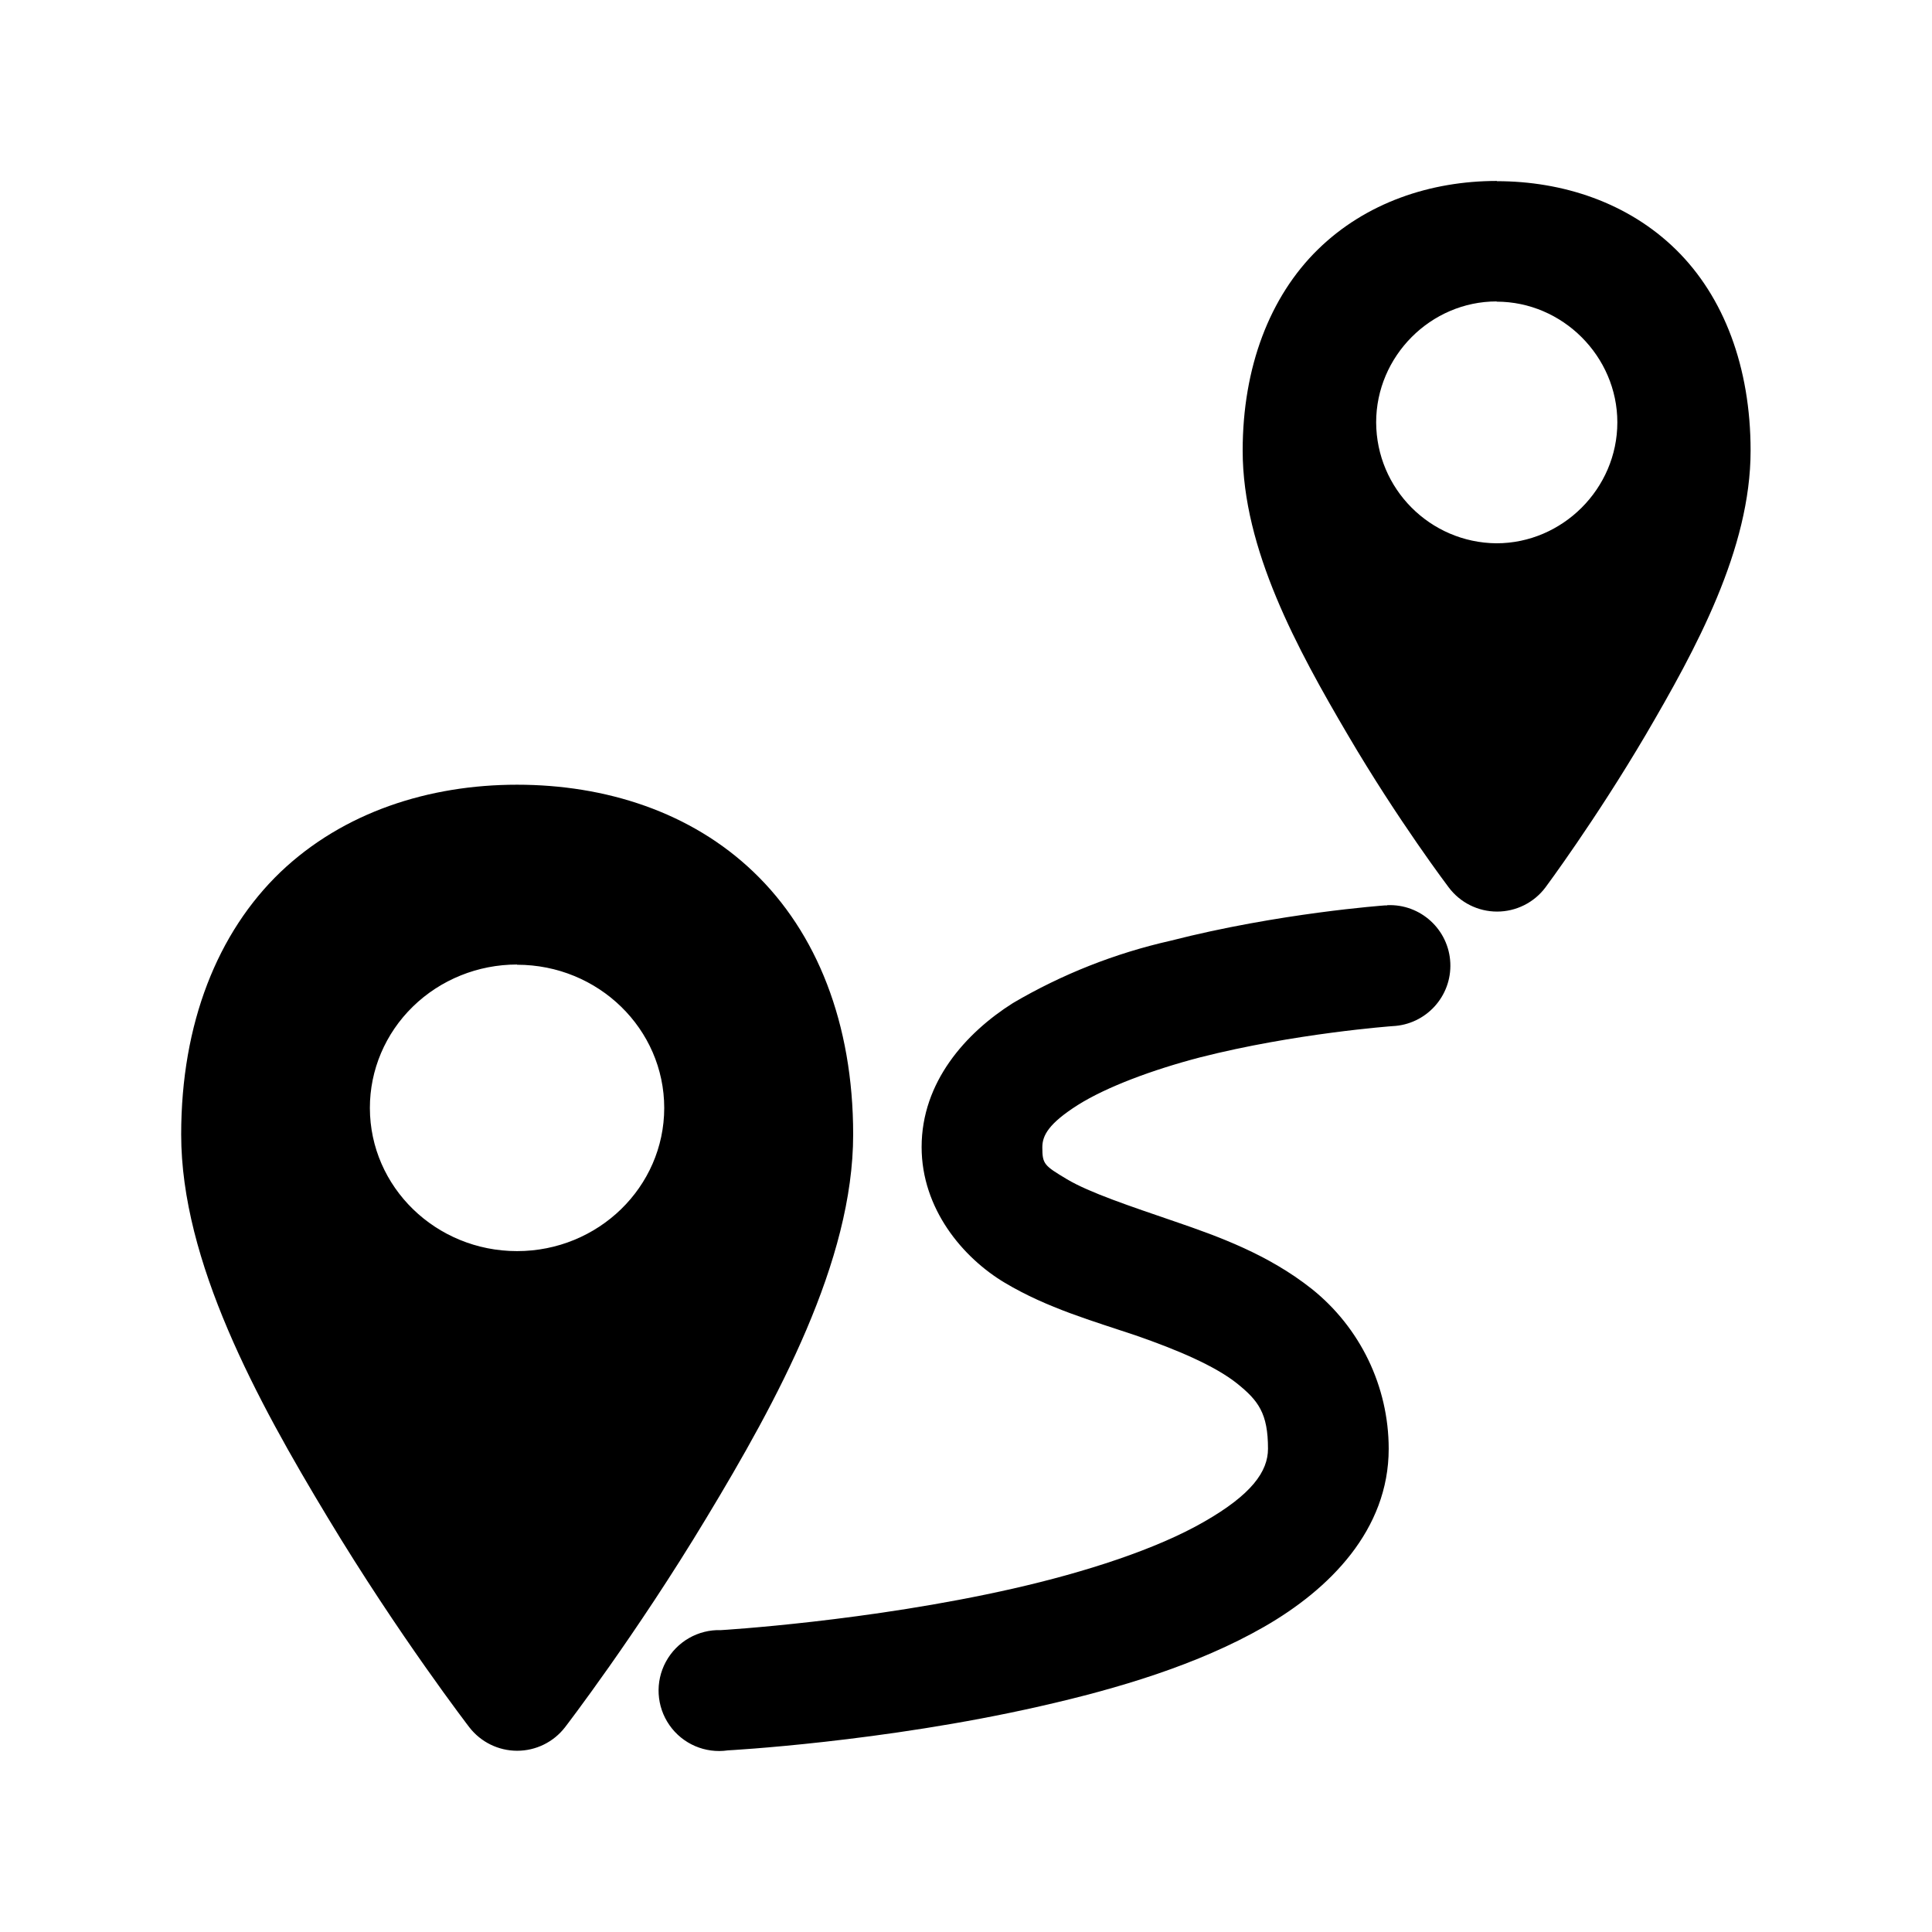
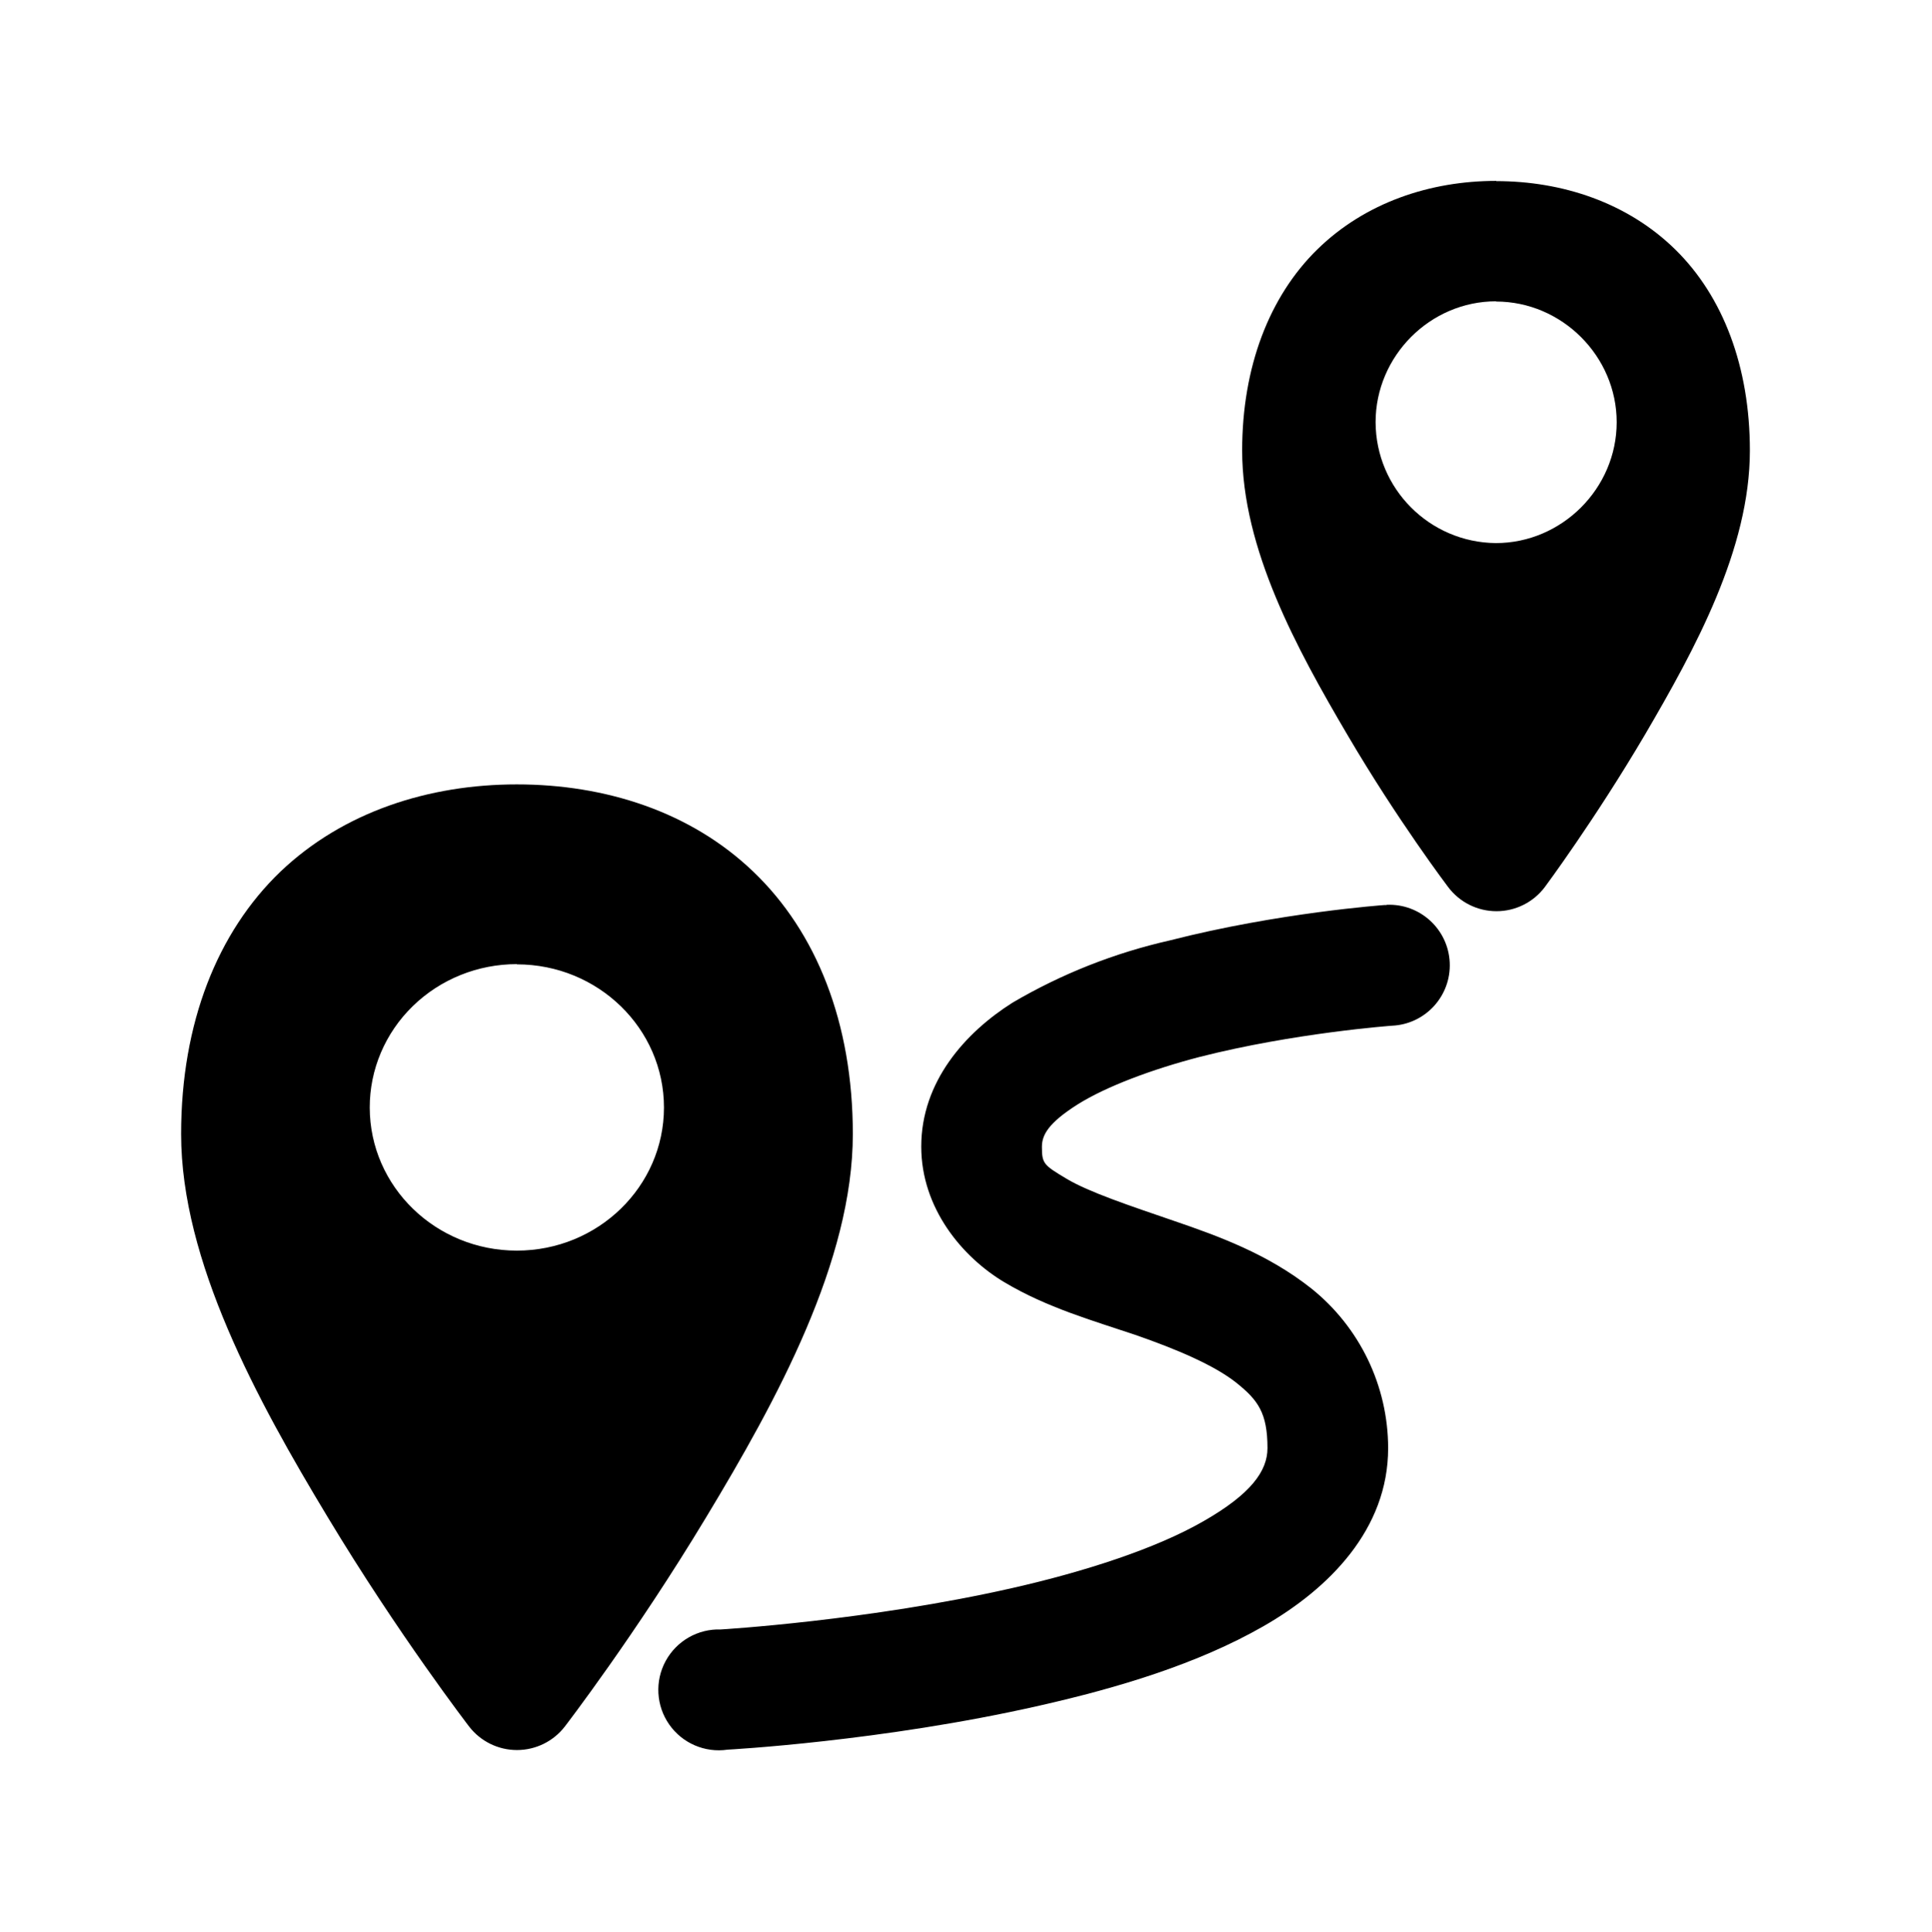
- <svg xmlns="http://www.w3.org/2000/svg" version="1.1" width="20" height="20" viewBox="0 0 8.467 8.467">
+ <svg xmlns="http://www.w3.org/2000/svg" version="1.1" viewBox="0 0 8.467 8.467">
  <path d="M6.56.793c-.29 0-.575.095-.785.301-.21.206-.329.515-.329.881 0 .432.24.87.461 1.246.22.375.442.668.442.668a.265.265 0 00.424 0s.218-.293.439-.668c.22-.376.46-.814.46-1.246 0-.366-.117-.675-.327-.881-.21-.206-.496-.3-.785-.3zm-.001.529c.289 0 .529.24.529.529 0 .29-.24.53-.53.53a.532.532 0 01-.527-.53c0-.29.239-.53.528-.53zM2.266 3.439c-.386 0-.761.12-1.037.383-.275.264-.435.662-.435 1.15 0 .556.332 1.165.643 1.68.31.515.62.918.62.918a.265.265 0 00.419 0s.31-.403.62-.918c.311-.515.643-1.124.643-1.68 0-.488-.16-.886-.436-1.15-.275-.264-.65-.383-1.037-.383zm3.813.529a.265.265 0 00-.01 0s-.464.033-.94.155a2.41 2.41 0 00-.69.273c-.207.131-.4.346-.4.631 0 .27.18.485.365.595.186.111.388.168.572.23.185.064.348.134.444.21.095.076.137.132.137.287 0 .1-.072.201-.28.32-.208.12-.52.221-.837.293-.634.144-1.28.182-1.28.182a.265.265 0 10.03.527s.677-.036 1.367-.193c.345-.078.694-.183.982-.348.288-.165.547-.425.547-.781a.898.898 0 00-.338-.701c-.19-.15-.404-.228-.6-.295-.195-.067-.373-.126-.472-.185-.1-.06-.108-.066-.108-.14 0-.052.028-.104.155-.185.127-.08.329-.155.536-.209.416-.106.844-.137.844-.137a.265.265 0 00-.024-.53zm-3.813.26a.645.628 0 01.645.628.645.628 0 01-.645.627.645.628 0 01-.645-.627.645.628 0 01.645-.629z" />
</svg>
